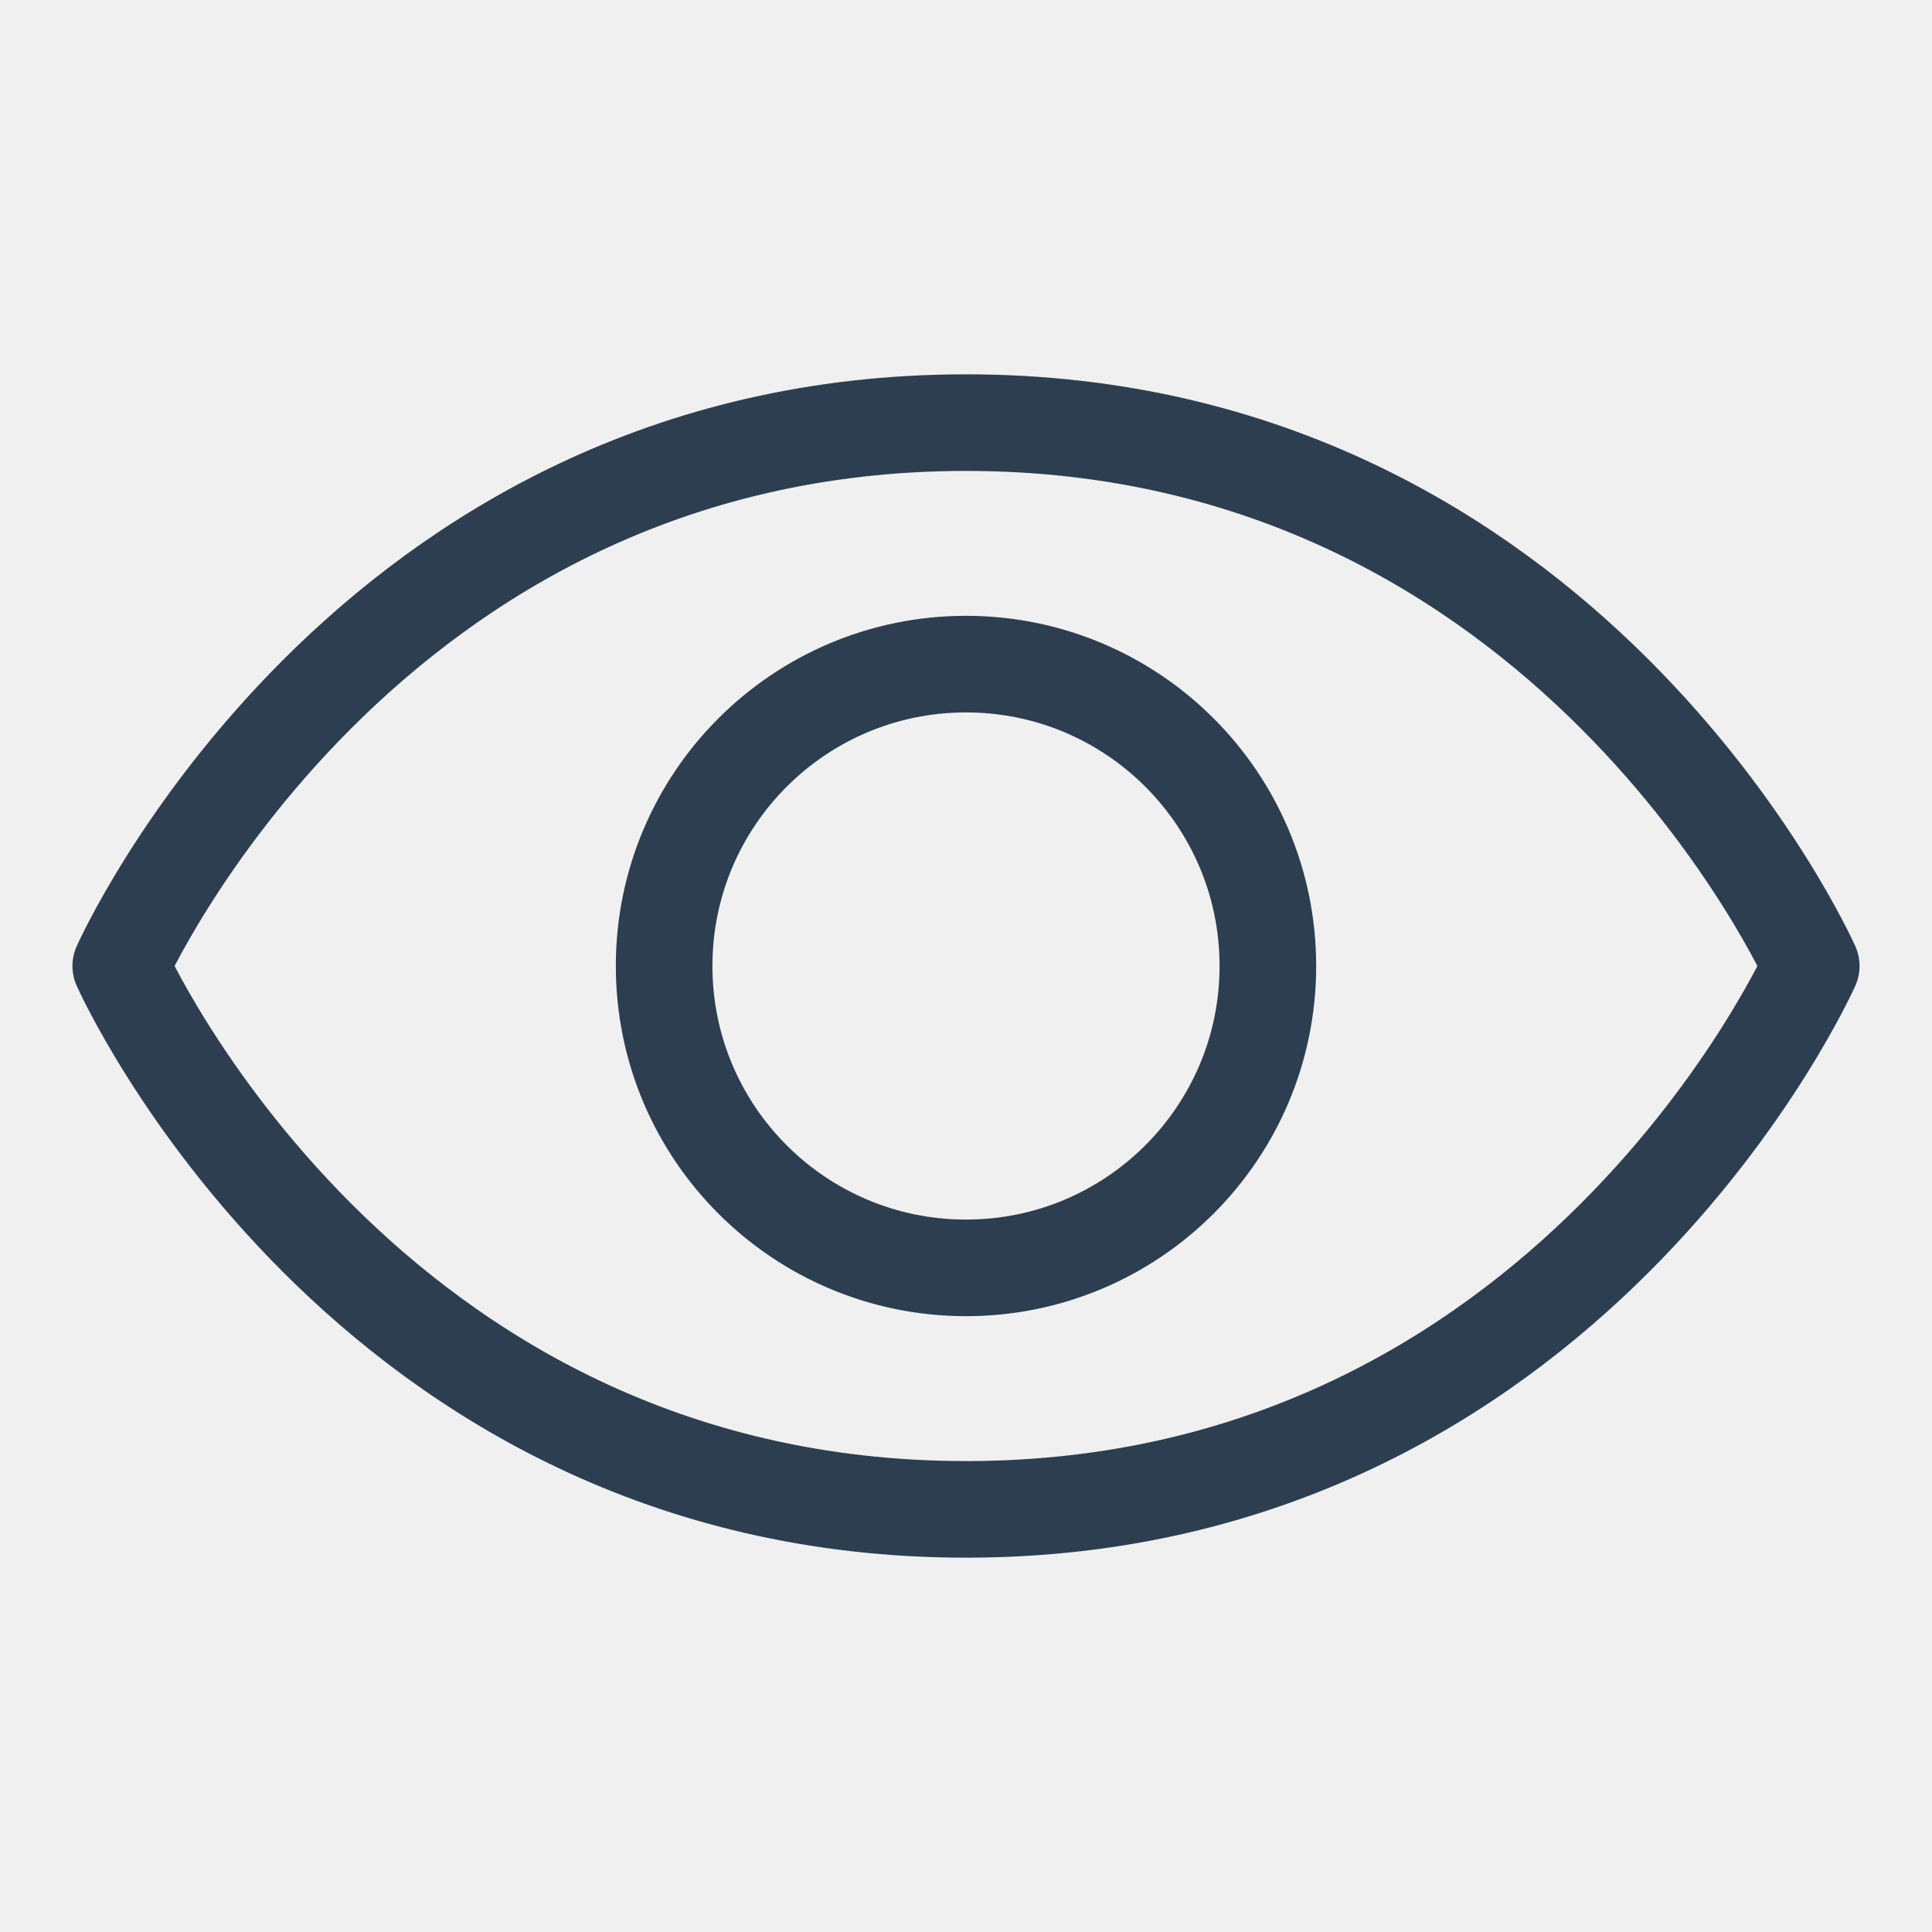
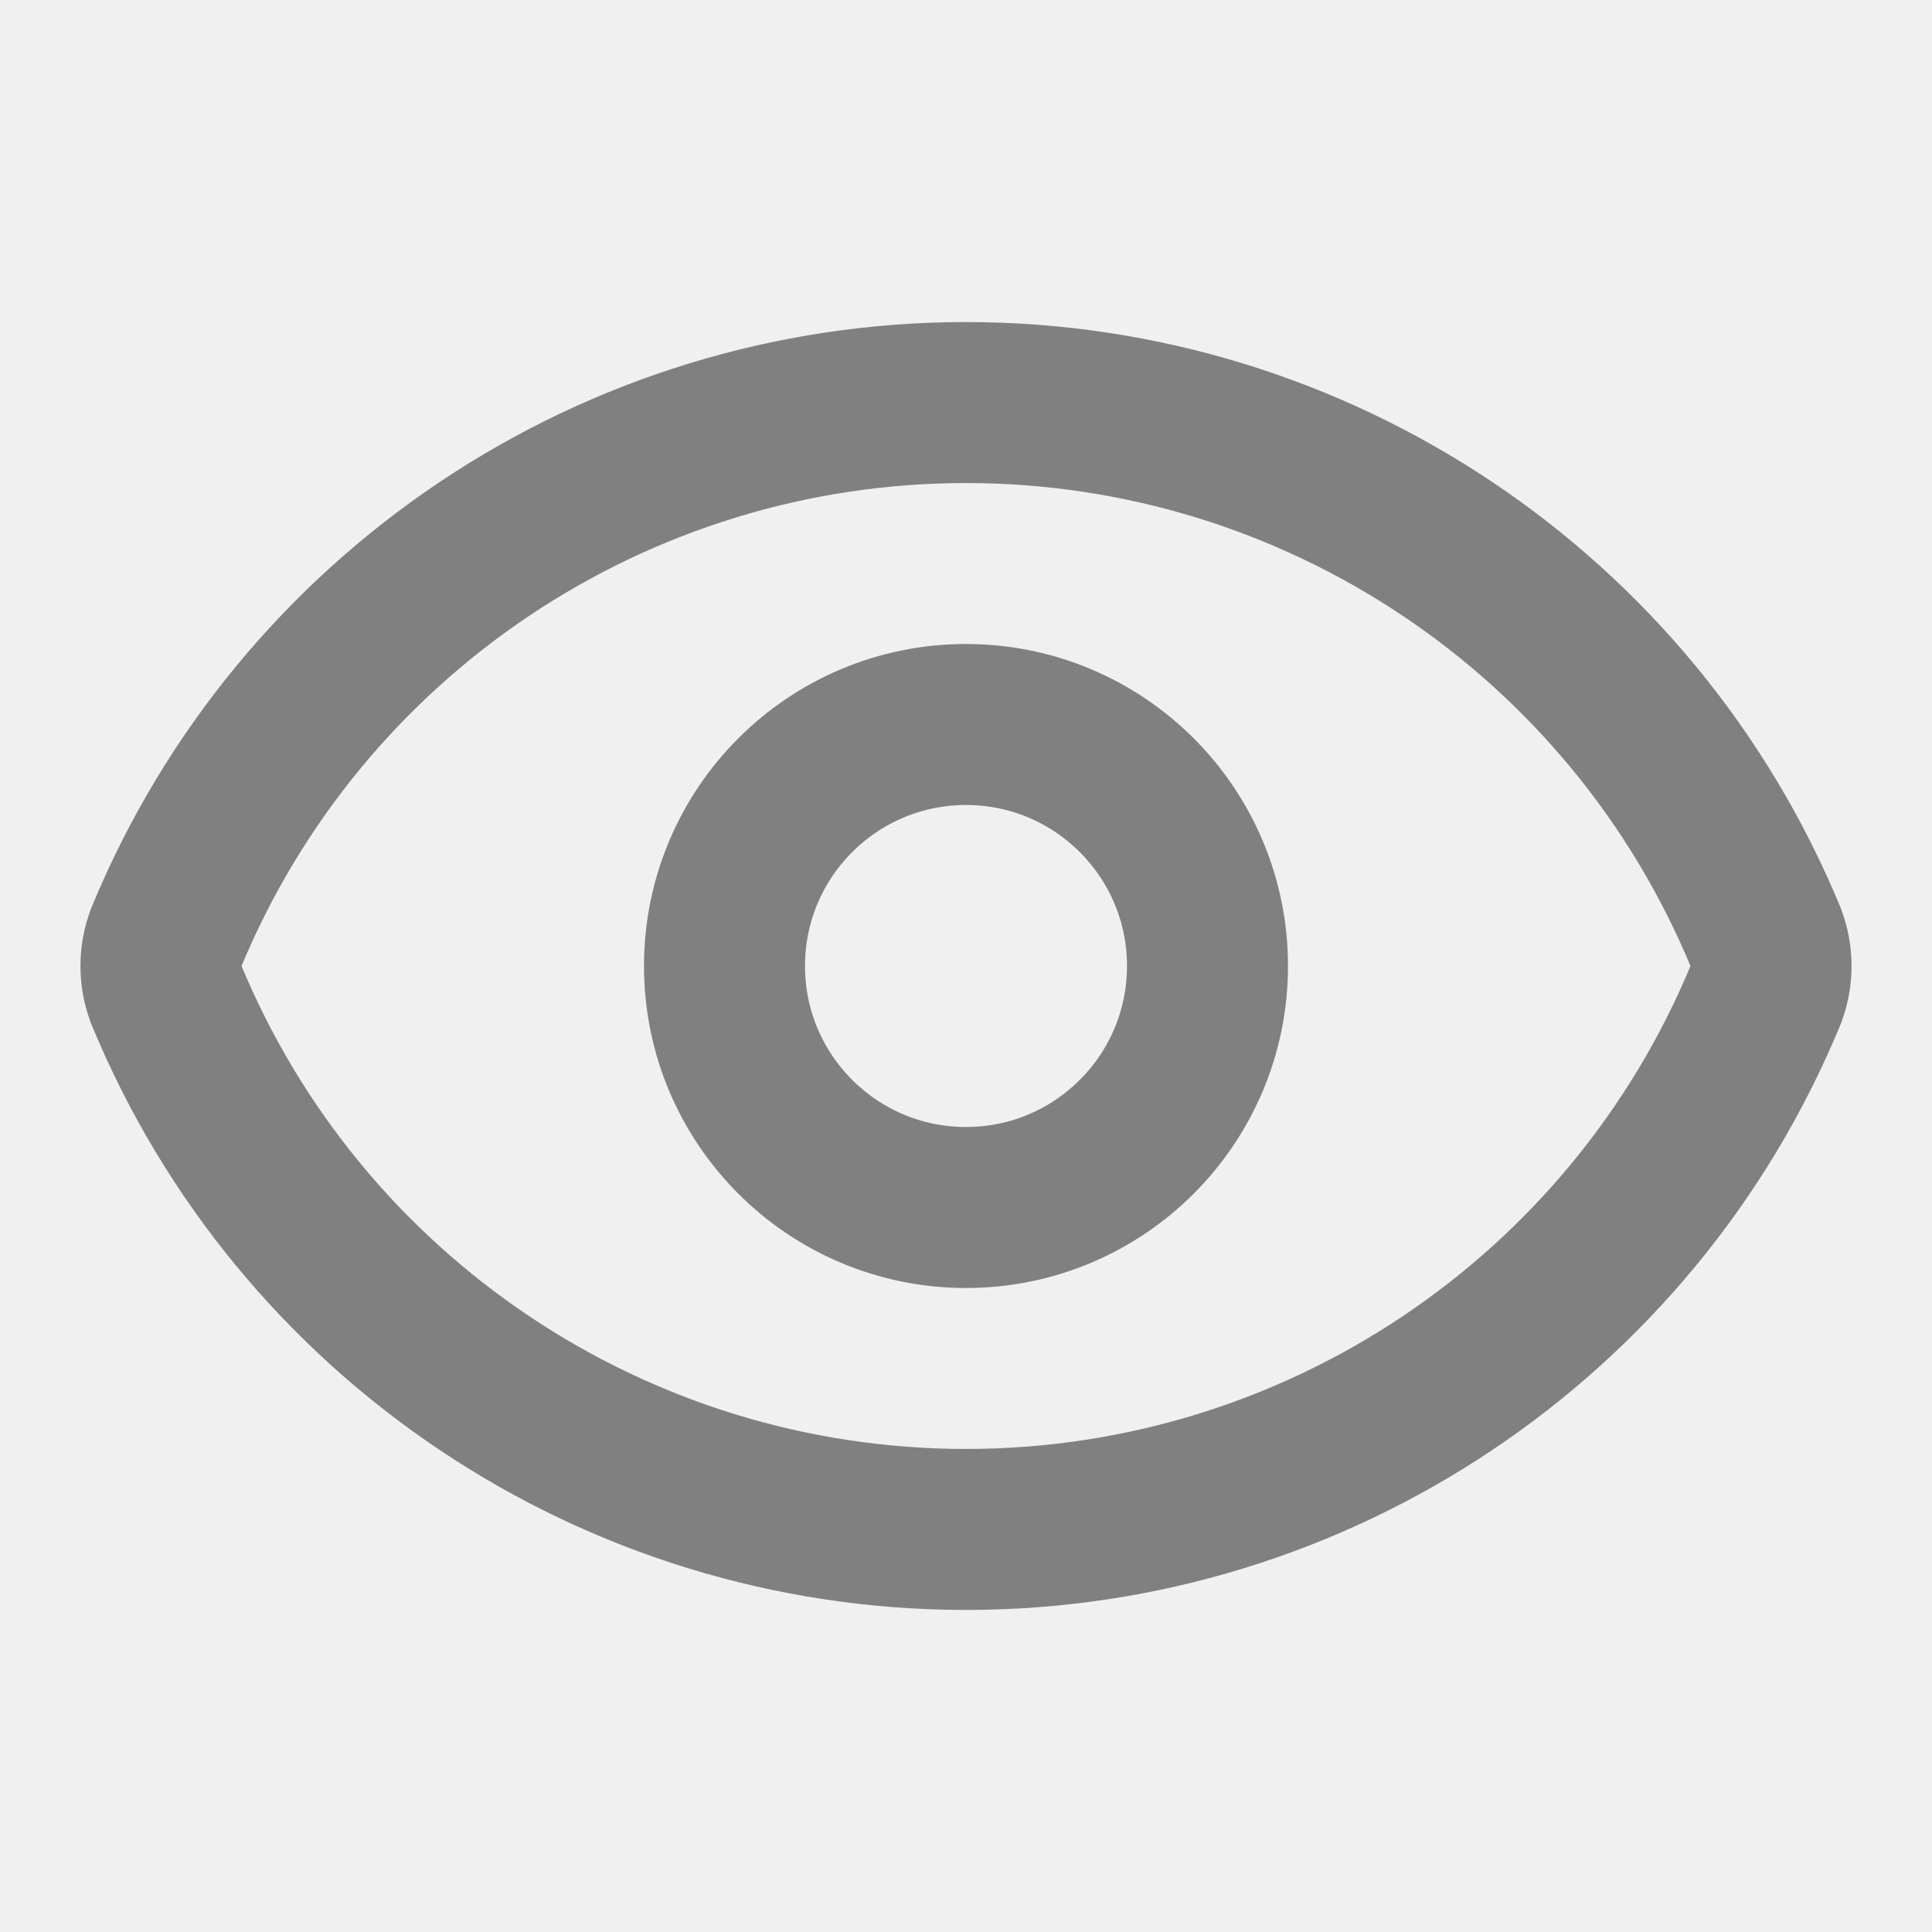
- <svg xmlns="http://www.w3.org/2000/svg" width="20" height="20" viewBox="0 0 20 20" fill="none">
-   <g clip-path="url(#clip0_401_1473)">
-     <path d="M10 4.375C3.75 4.375 1.25 10 1.25 10C1.25 10 3.75 15.625 10 15.625C16.25 15.625 18.75 10 18.75 10C18.75 10 16.25 4.375 10 4.375Z" stroke="#2C3E50" stroke-linecap="round" stroke-linejoin="round" />
-     <path d="M10 13.125C11.726 13.125 13.125 11.726 13.125 10C13.125 8.274 11.726 6.875 10 6.875C8.274 6.875 6.875 8.274 6.875 10C6.875 11.726 8.274 13.125 10 13.125Z" stroke="#2C3E50" stroke-linecap="round" stroke-linejoin="round" />
-   </g>
-   <defs>
-     <clipPath id="clip0_401_1473">
-       <rect width="20" height="20" fill="white" />
-     </clipPath>
-   </defs>
+ <svg xmlns="http://www.w3.org/2000/svg" width="24" height="24" viewBox="0 0 24 24" fill="none" stroke="gray" stroke-width="2" stroke-linecap="round" stroke-linejoin="round" class="lucide lucide-eye-icon lucide-eye">
+   <path d="M2.062 12.348a1 1 0 0 1 0-.696 10.75 10.75 0 0 1 19.876 0 1 1 0 0 1 0 .696 10.75 10.75 0 0 1-19.876 0" />
+   <circle cx="12" cy="12" r="3" />
</svg>
